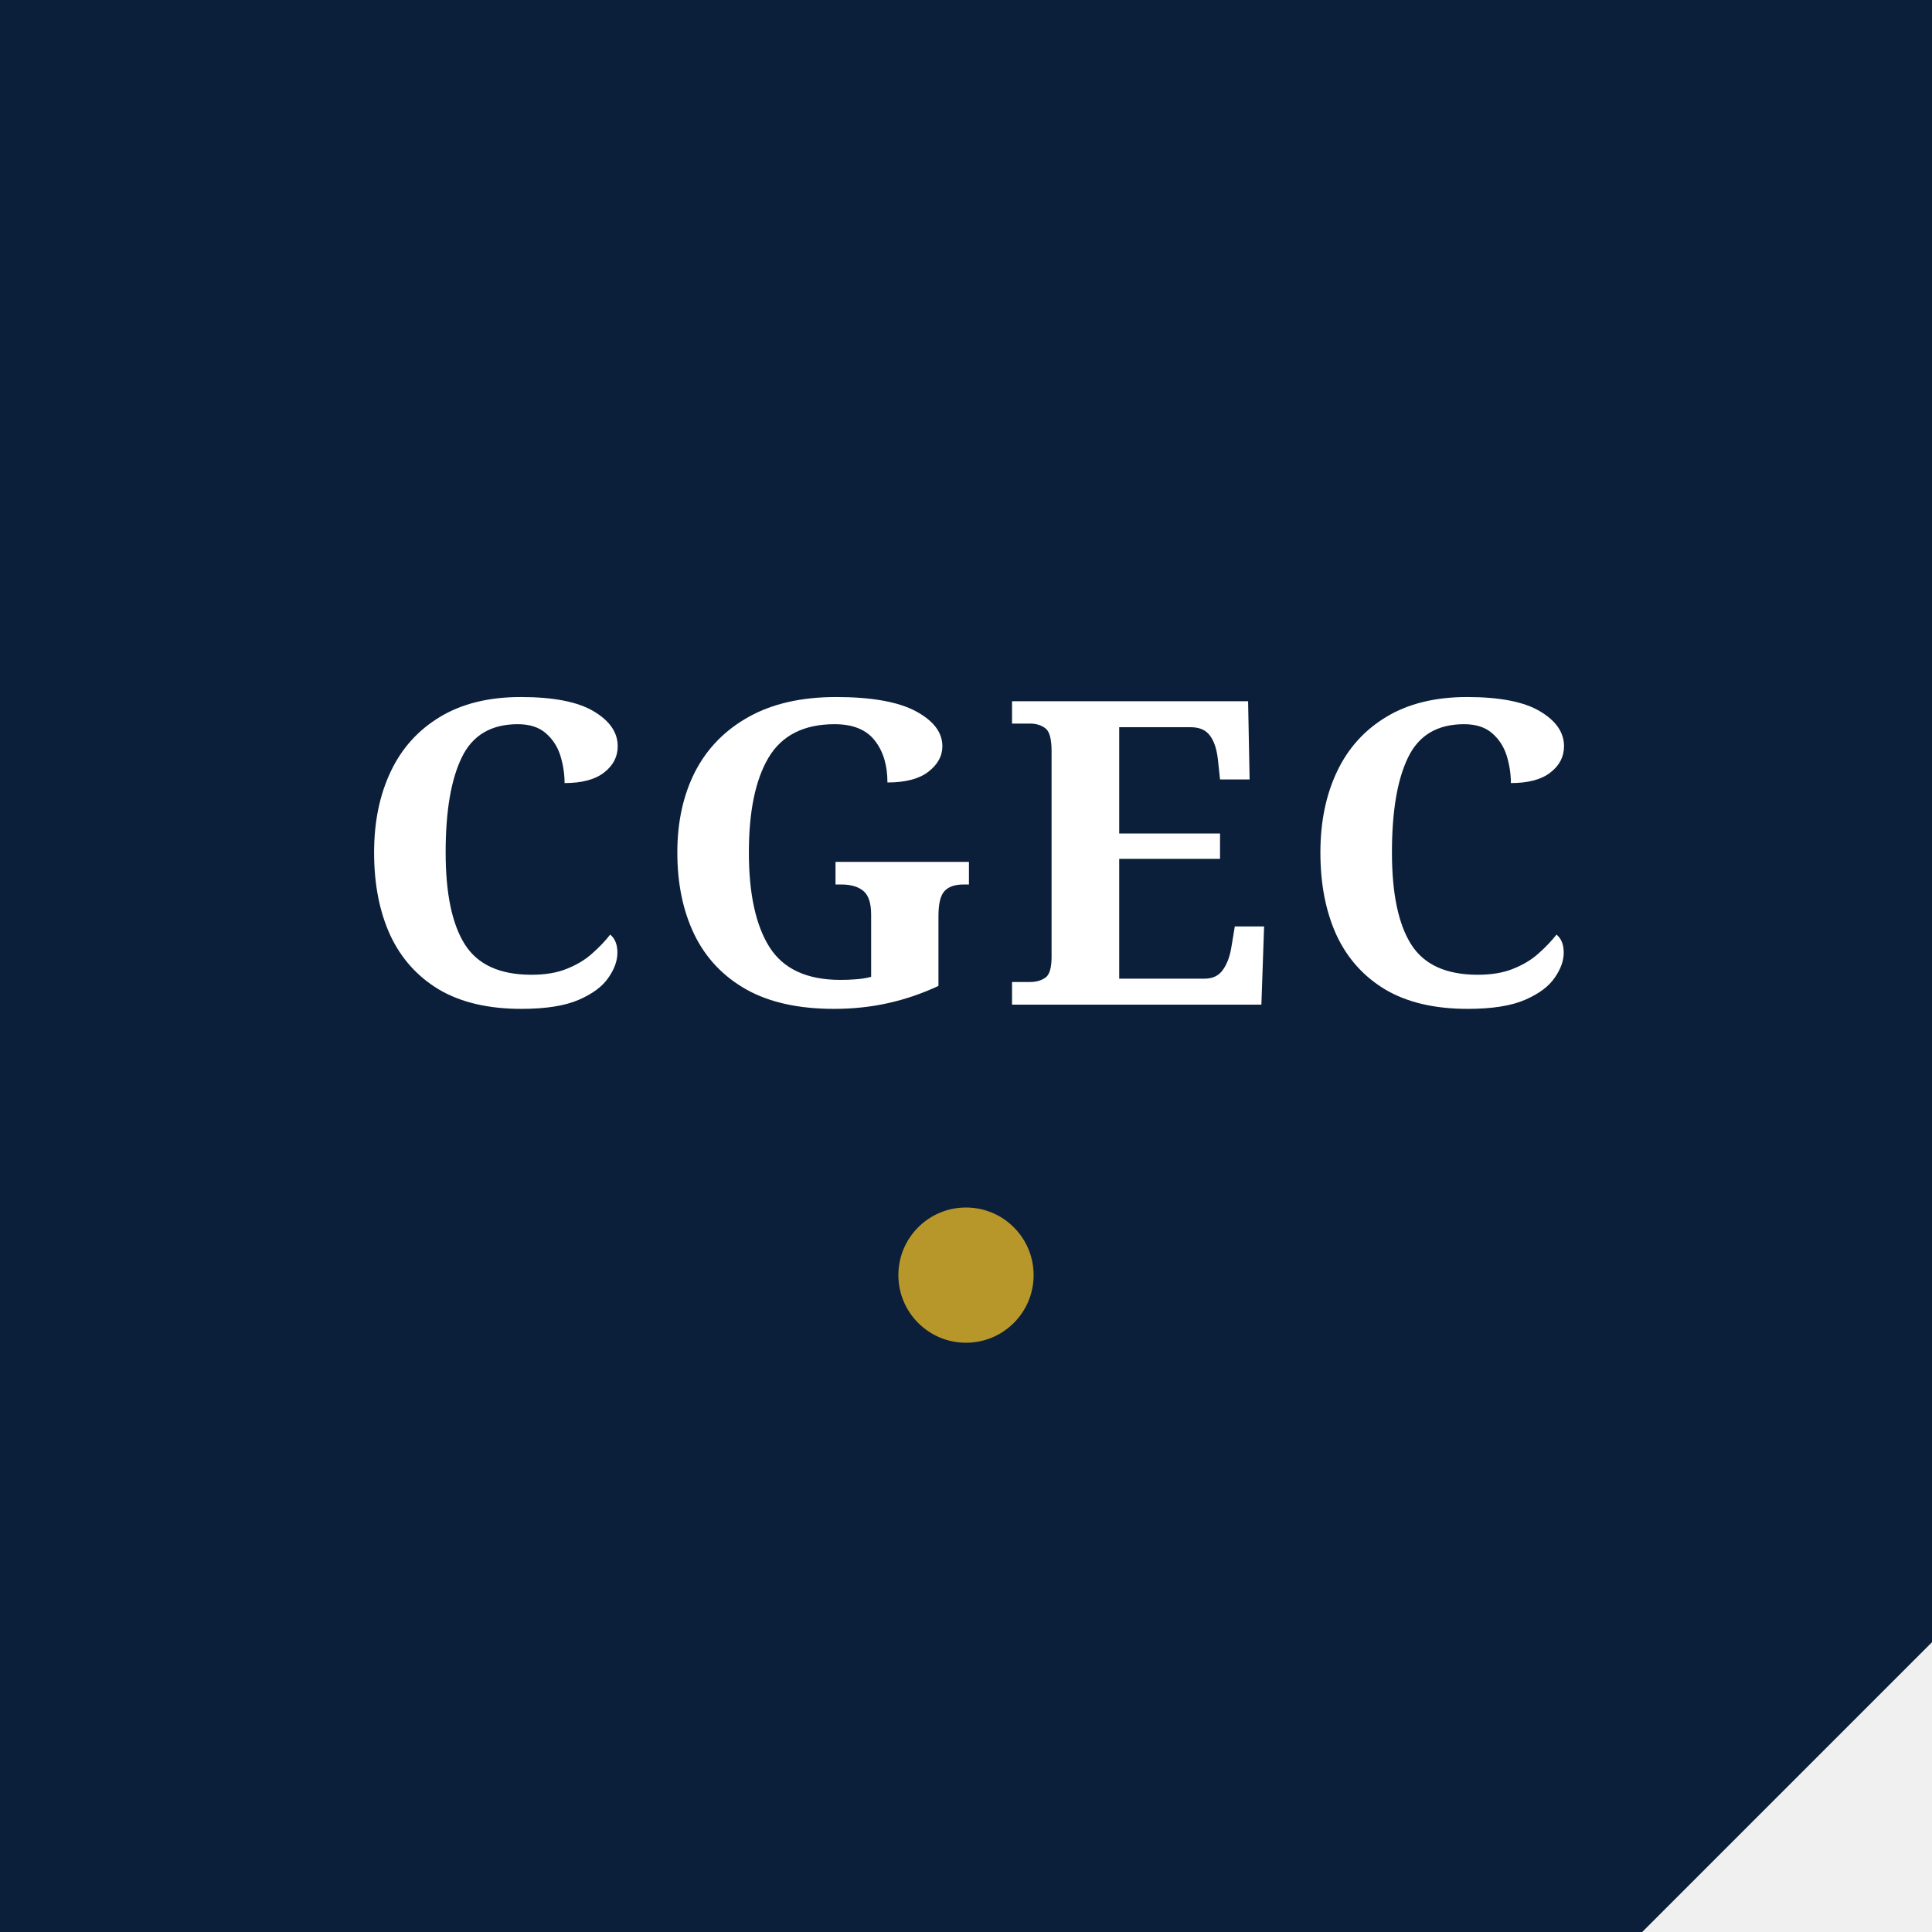
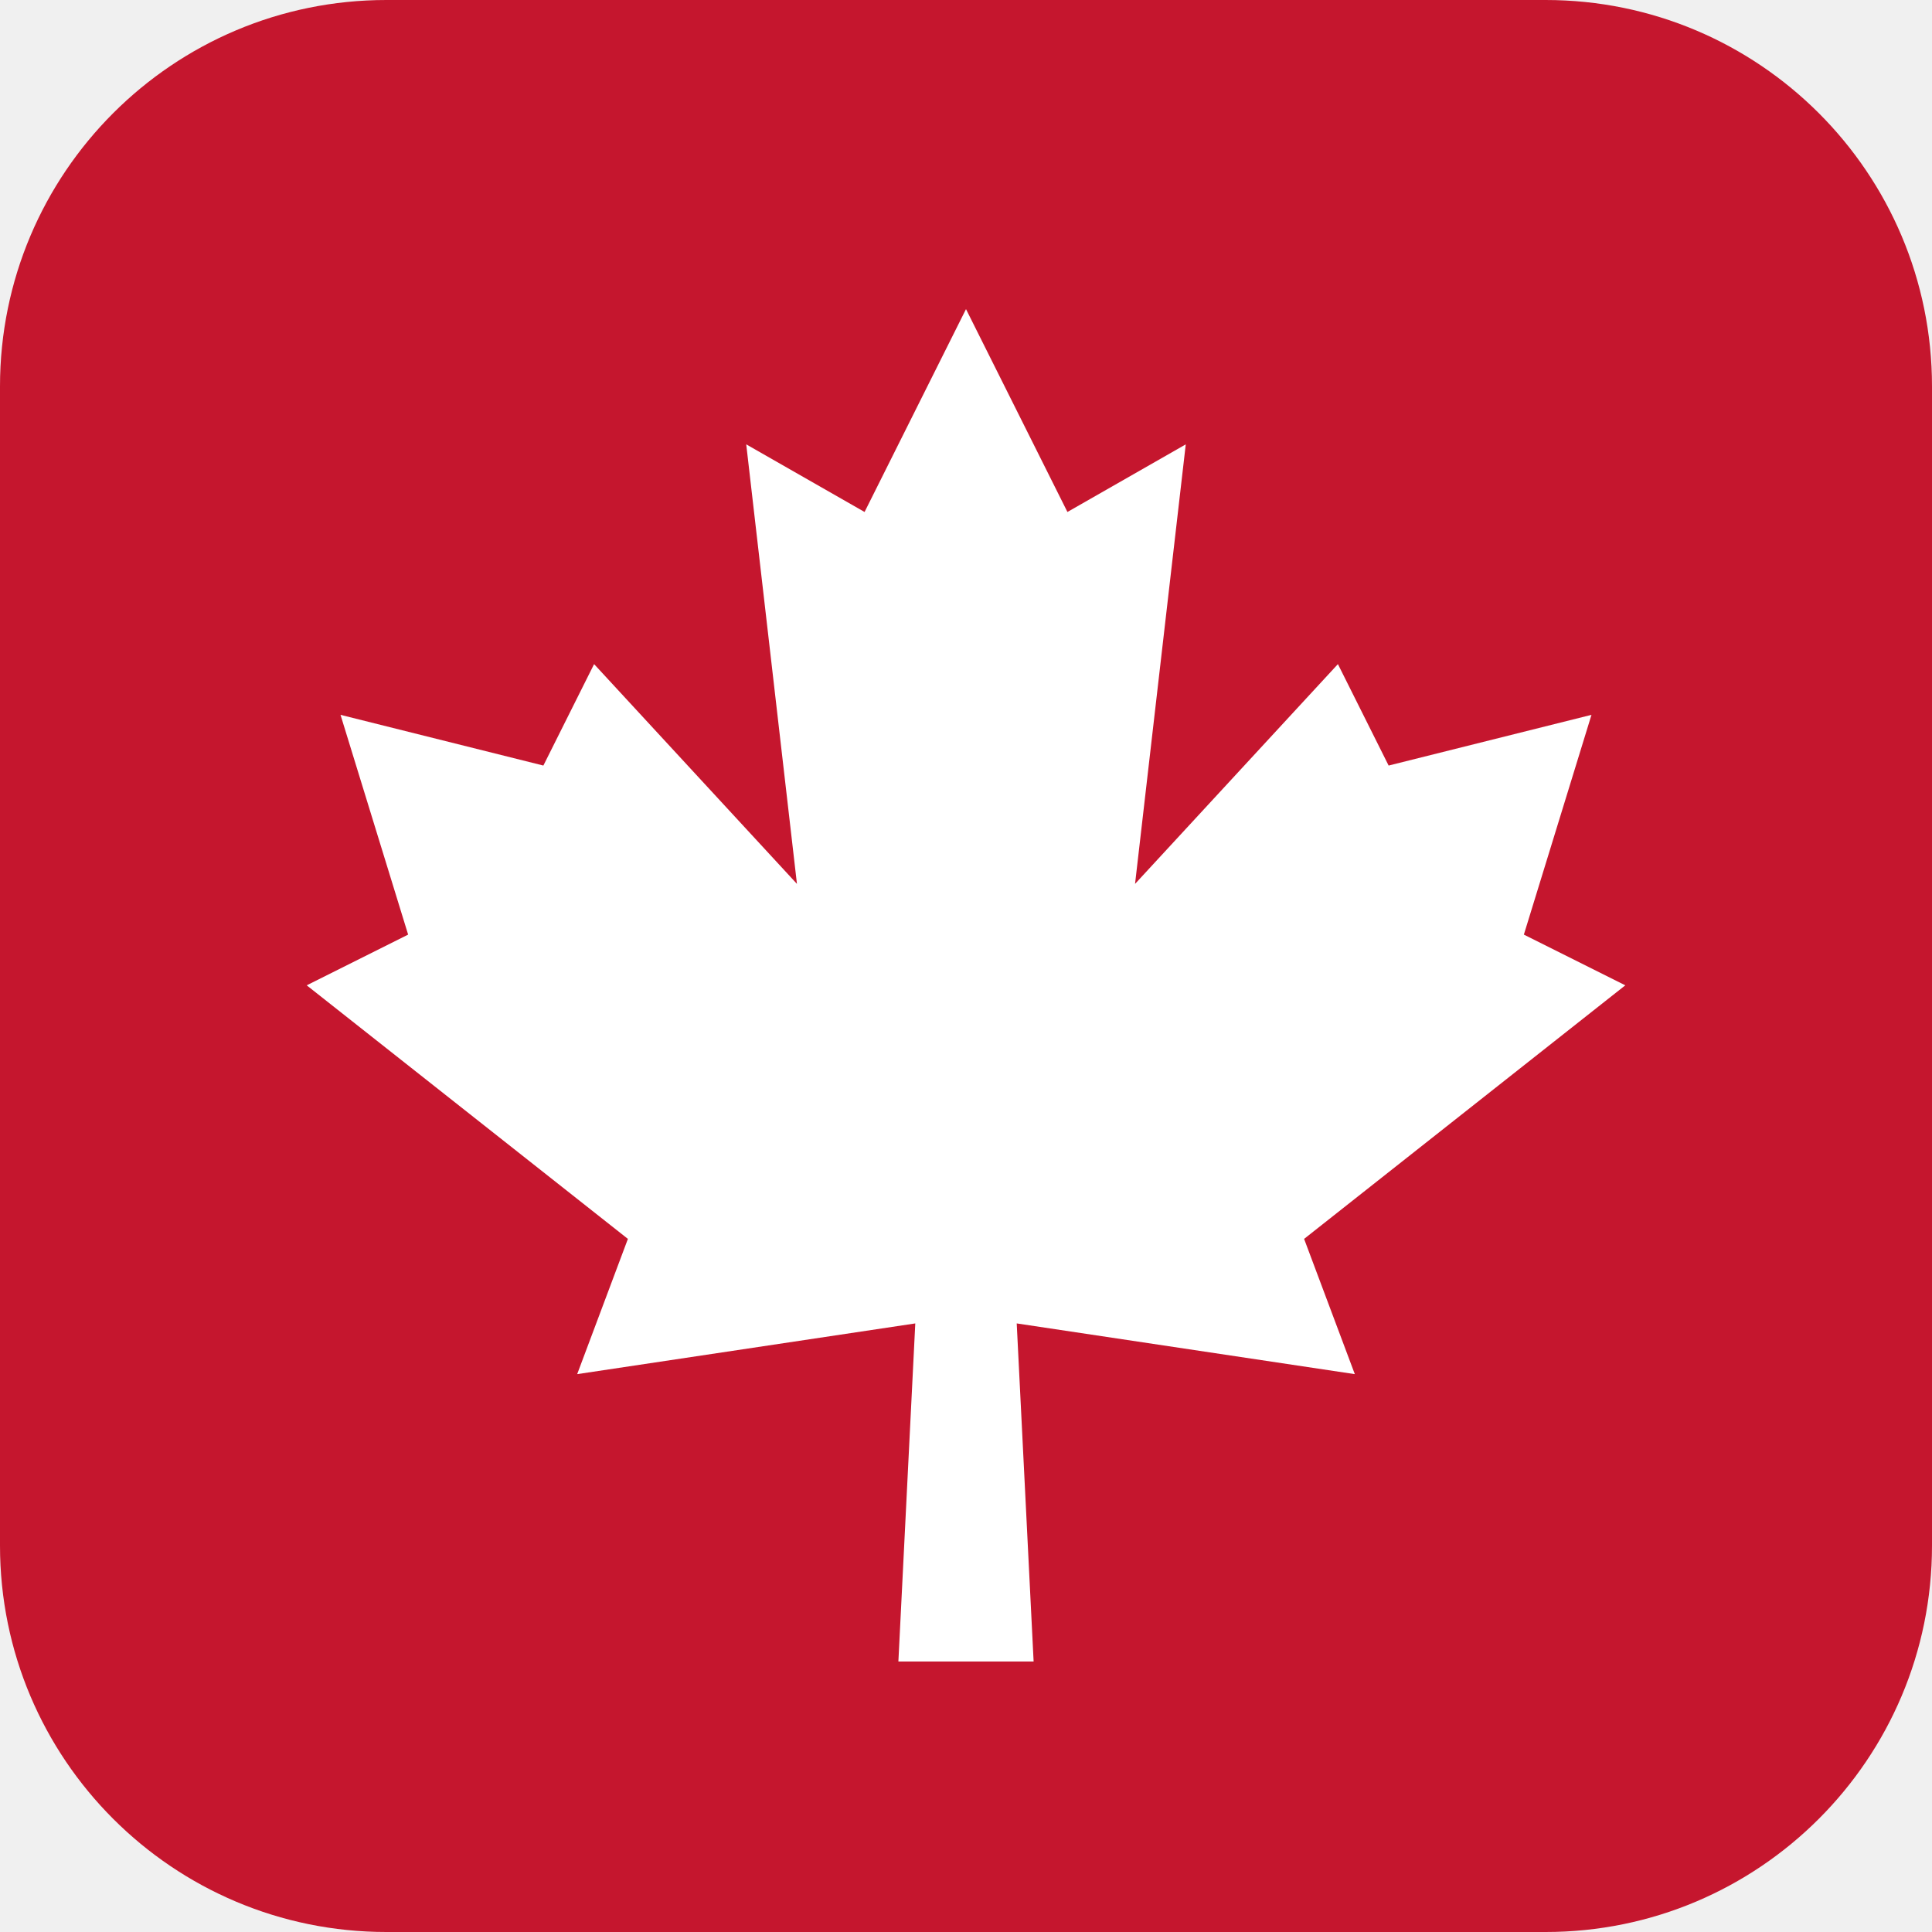
- <svg xmlns="http://www.w3.org/2000/svg" viewBox="0 0 100 100">
-   <defs>
-     <clipPath id="clip">
-       <polygon points="0,0 100,0 100,85 85,100 0,100" />
-     </clipPath>
-   </defs>
-   <rect width="100" height="100" fill="#0B1F3A" clip-path="url(#clip)" />
-   <text x="50" y="52" font-family="Georgia, serif" font-size="22" font-weight="700" fill="#FFFFFF" text-anchor="middle" letter-spacing="1">CGEC</text>
-   <circle cx="50" cy="66" r="3.5" fill="#B8972A" />
+ <svg xmlns="http://www.w3.org/2000/svg" viewBox="0 0 64 64" width="64" height="64">
+   <path d="M12.8 0L51.2 0C58.27 0 64 5.73 64 12.8L64 51.2C64 58.27 58.27 64 51.2 64L12.8 64C5.73 64 0 58.27 0 51.2L0 12.8C0 5.73 5.73 0 12.8 0Z" fill="#C5162E" />
+   <path d="M32 10.24L35.36 16.96L39.28 14.72L37.6 29.28L44.32 22L46 25.36L52.72 23.68L50.48 30.96L53.84 32.64L43.2 41.04L44.88 45.52L33.68 43.84L34.24 55.04L29.76 55.04L30.32 43.84L19.12 45.52L20.8 41.04L10.16 32.64L13.52 30.96L11.28 23.68L18 25.36L19.68 22L26.4 29.28L24.72 14.72L28.64 16.96L32 10.24Z" fill="#FFFFFF" />
</svg>
